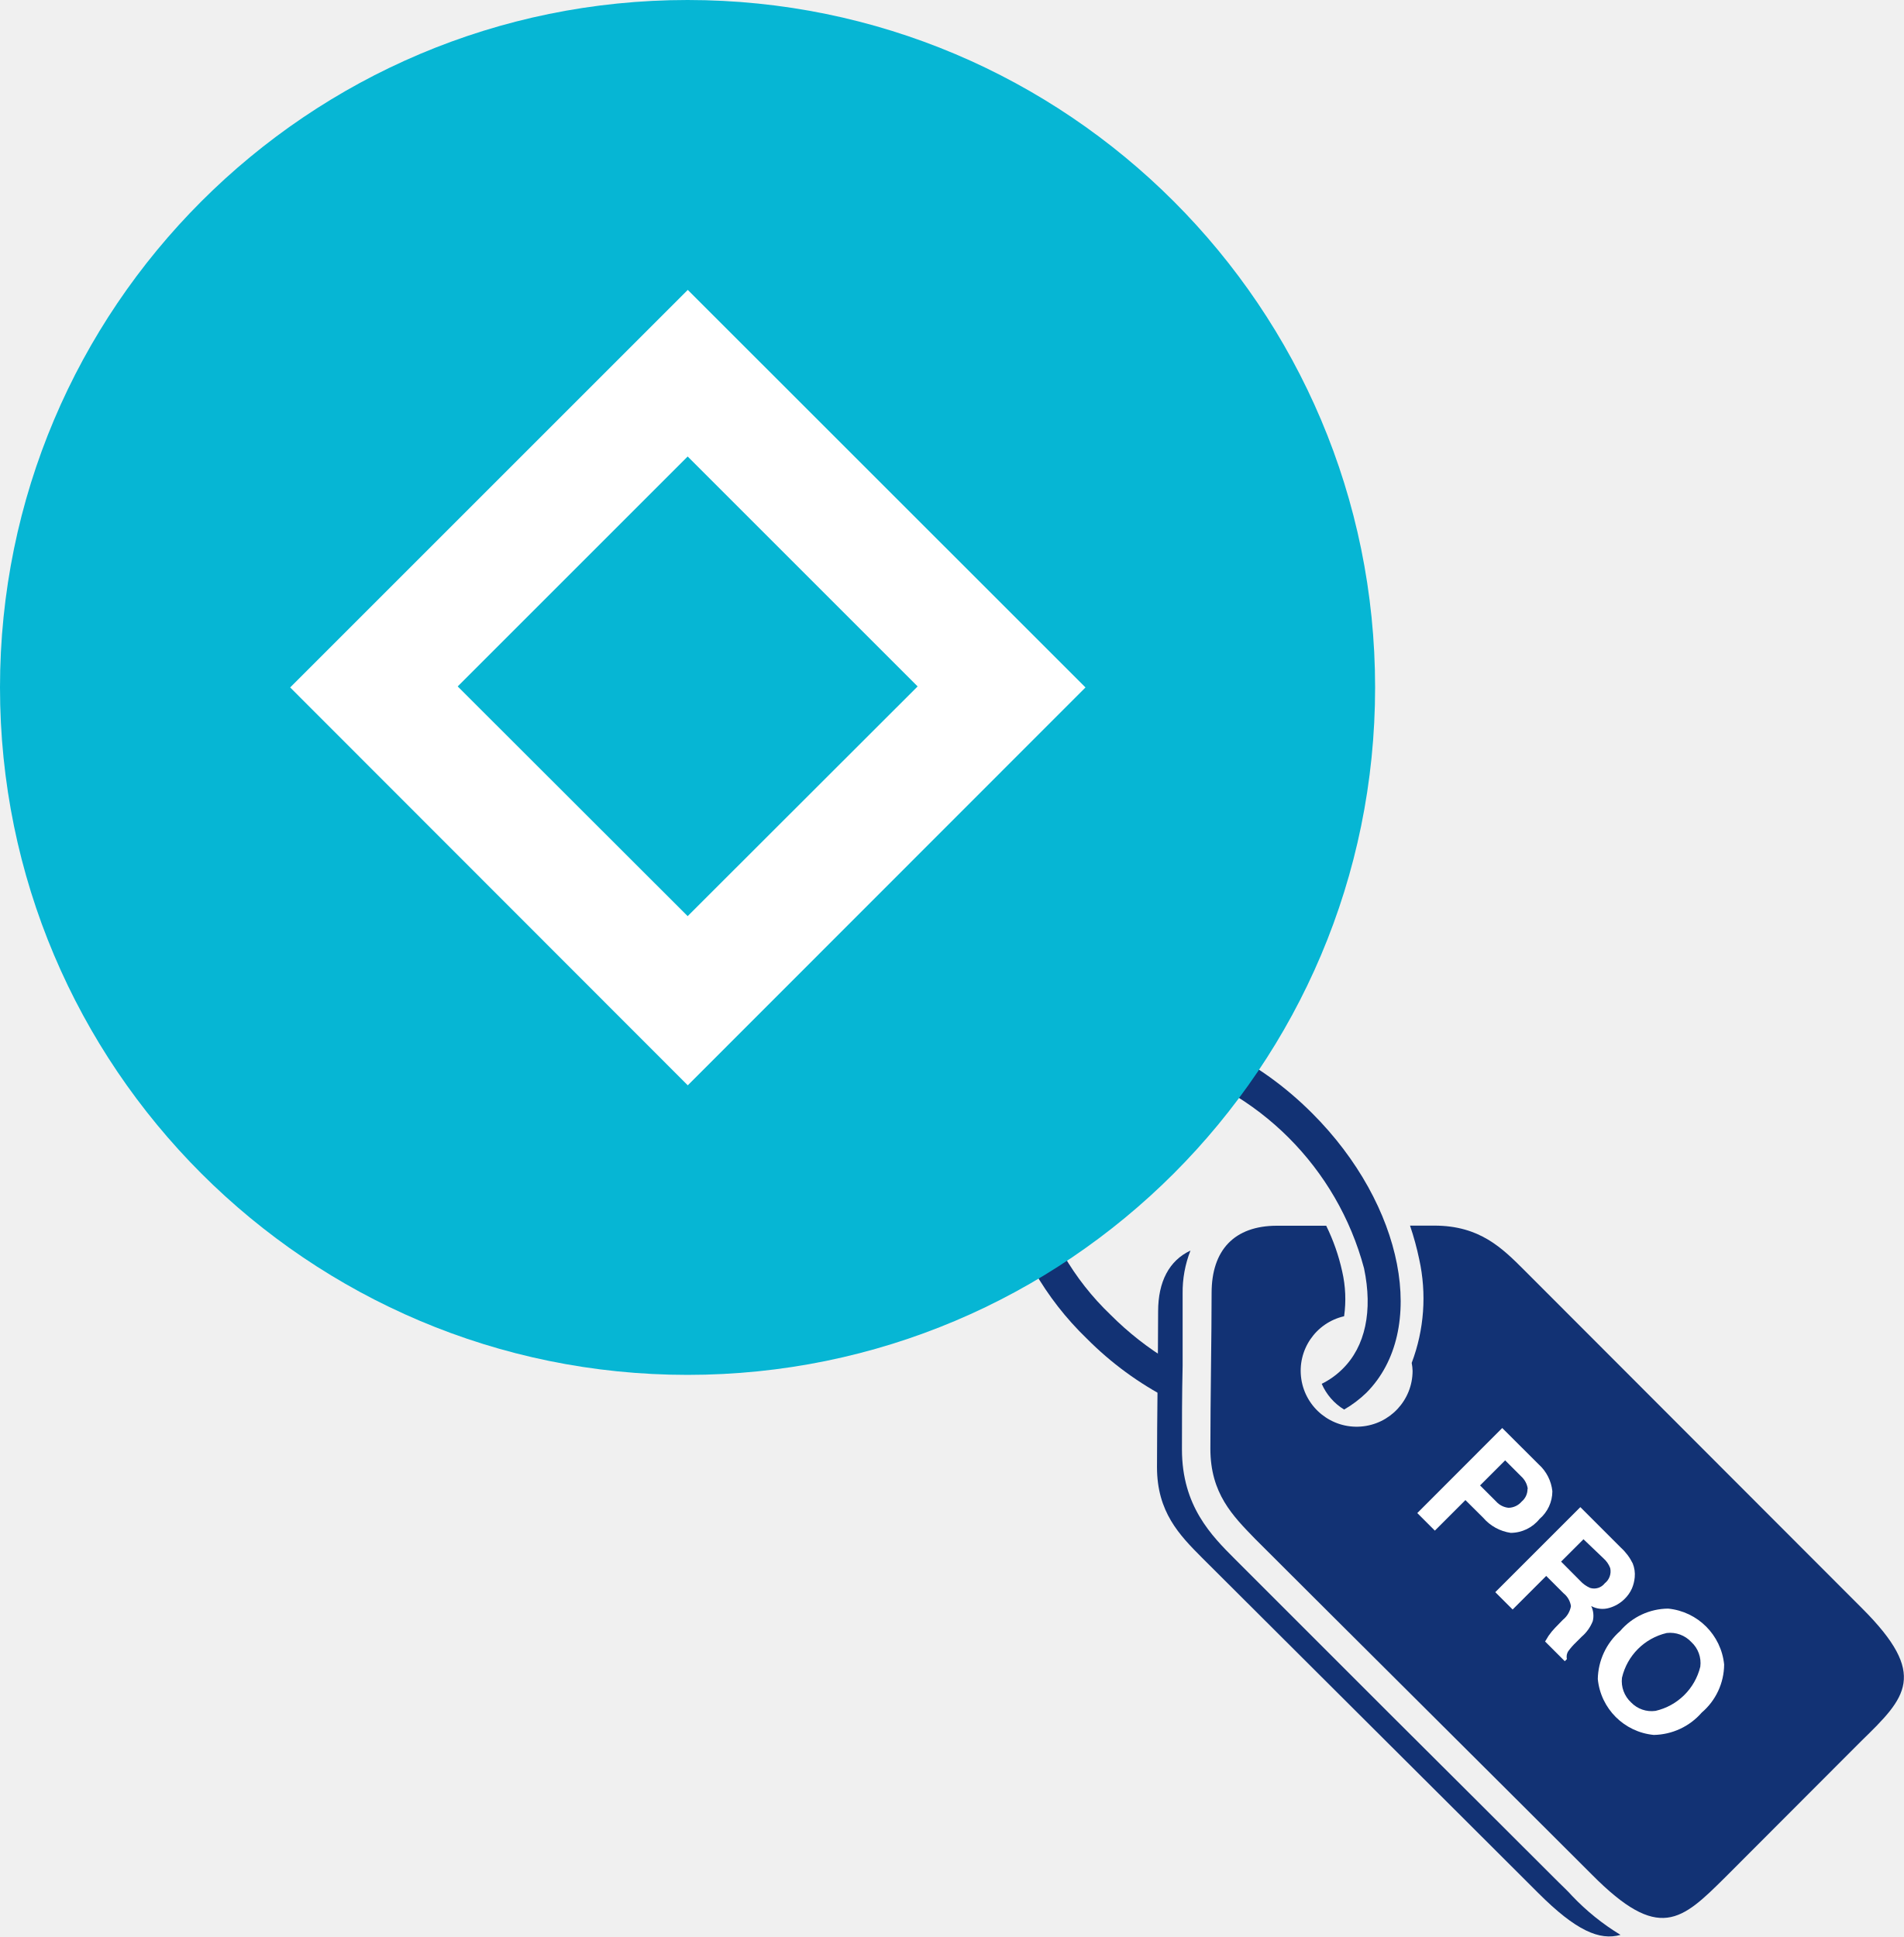
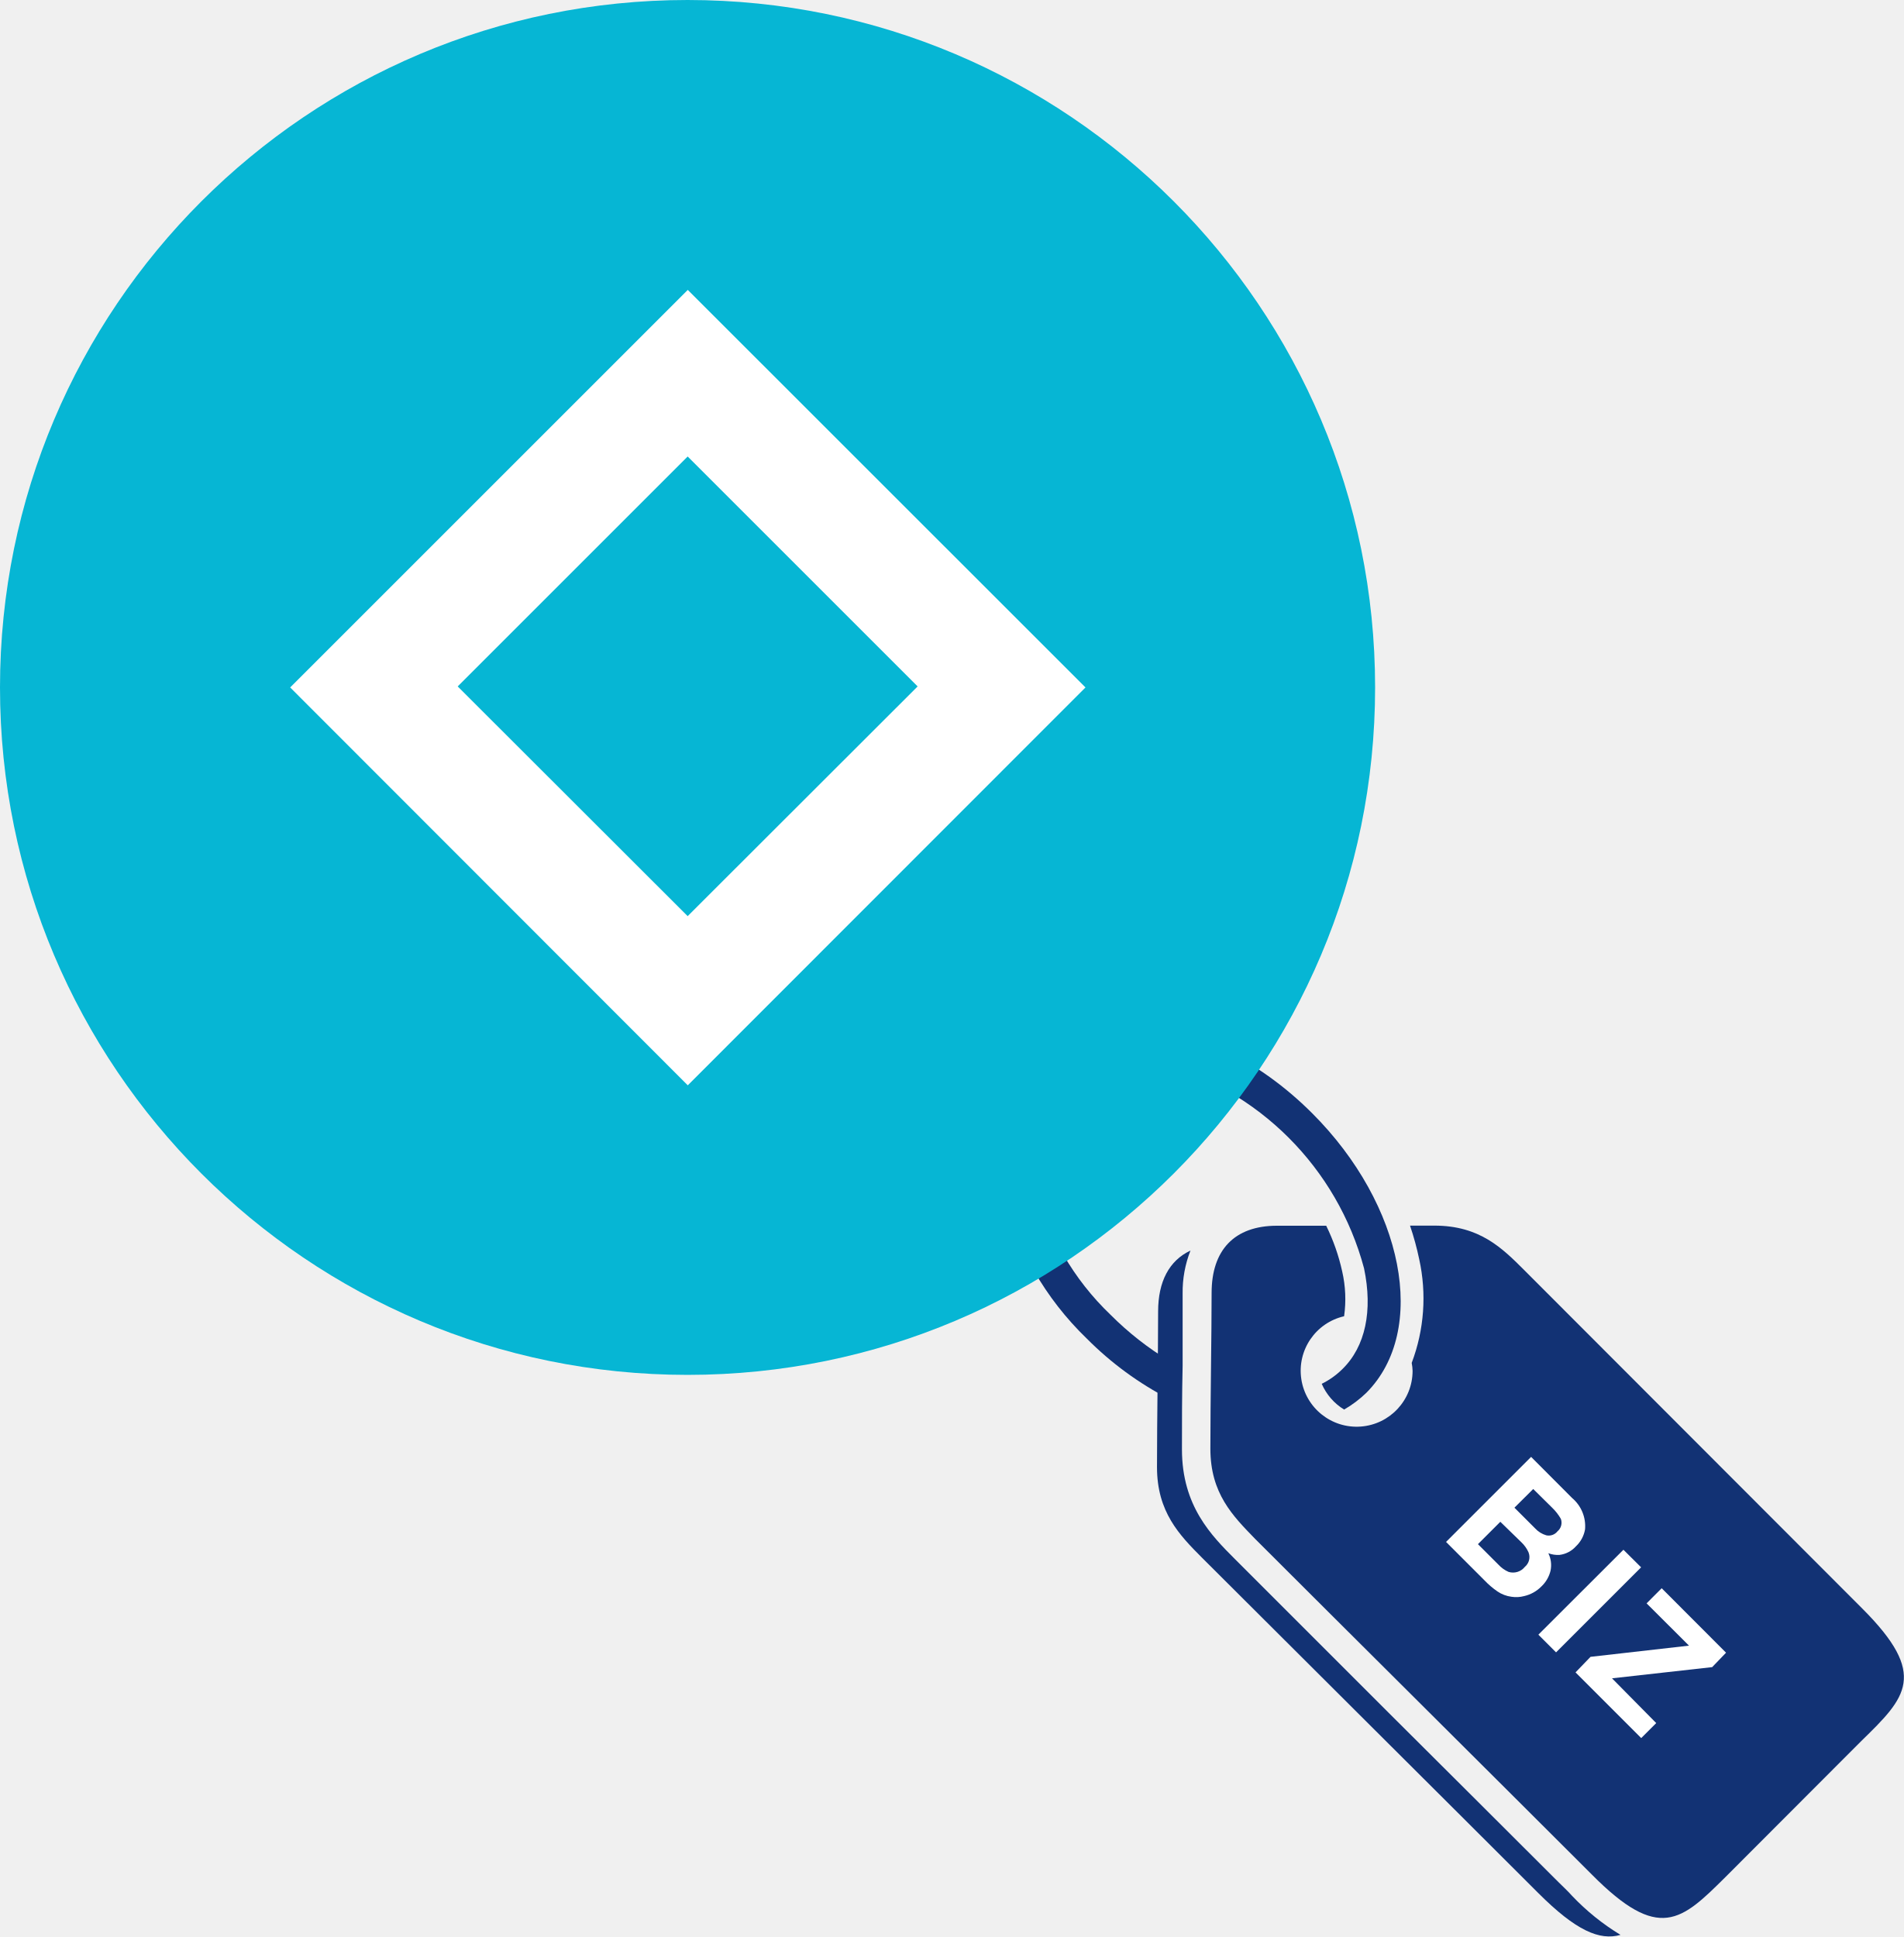
<svg xmlns="http://www.w3.org/2000/svg" viewBox="0 0 170.13 173.12">
  <defs>
-     <style>.cls-1,.cls-2{fill:#123274;}.cls-1{fill-rule:evenodd;}.cls-3{fill:#fff;}.cls-4{fill:#06b6d4;}</style>
+     <style>.cls-1,.cls-2{fill:#123274;}.cls-1{fill-rule:evenodd;}.cls-3{fill:#06b6d4;}.cls-4{fill:#fff;}</style>
  </defs>
  <g id="Livello_2" data-name="Livello 2">
    <g id="Livello_1-2" data-name="Livello 1">
      <path class="cls-1" d="M140.48,169.44c-.39-.44-.8-.81-1.22-1.23-4.25-4.25-9.83-9.81-15.18-15.14l-13-13-.7-.7c-2.12-2.12-4.76-4.76-4.76-9.83,0-2.28,0-4.93.06-7.48,0-2.36,0-4.62,0-6.45a10.15,10.15,0,0,1,.7-3.84c-1.9.89-2.89,2.77-2.89,5.44,0,3.8-.1,9.54-.1,13.92,0,4,2,6.06,4,8.07,7.07,7.07,21.78,21.7,30.08,30,3.36,3.36,5.47,4.26,7.34,3.73A20.92,20.92,0,0,1,140.48,169.44Z" />
      <path class="cls-1" d="M166.41,143.76l-30.18-30.22c-2-2-4-4-8.06-4H126a25.51,25.51,0,0,1,.82,3,16.27,16.27,0,0,1-.67,9.27,4.29,4.29,0,0,1,.08.72,5,5,0,1,1-6.12-4.89,11,11,0,0,0-.17-4,18,18,0,0,0-1.43-4.09l-4.4,0c-3.82,0-5.84,2.19-5.84,6s-.11,9.55-.11,13.93c0,4,2,6,4,8.06,7.07,7.07,21.79,21.7,30.09,30,6,6.06,8,4.13,11.92.24l12.16-12.18C170.33,151.7,172.34,149.69,166.41,143.76Z" />
      <path class="cls-1" d="M117.25,99.49c-5-5-11-7.69-16.24-7.87l-1.2,3,.67,0a14.38,14.38,0,0,1,3,.33,26,26,0,0,1,18.41,18.4c.8,3.8.12,7-1.92,9a7.08,7.08,0,0,1-1.86,1.33,5.06,5.06,0,0,0,2,2.3,10.09,10.09,0,0,0,2-1.51C127.63,118.9,125.47,107.7,117.25,99.49Z" />
      <path class="cls-2" d="M104.52,121.65a27.54,27.54,0,0,1-5.28-4.14,24,24,0,0,1-6.74-11.67,11.67,11.67,0,0,1,.26-6.44l-1.91-2.86a13.38,13.38,0,0,0-1.28,9.92,27.13,27.13,0,0,0,7.54,13.17,29.34,29.34,0,0,0,7.41,5.43Z" />
-       <path class="cls-3" d="M135,137a4,4,0,0,1-2.46-1.35l-1.59-1.58-2.73,2.73-1.57-1.57,7.59-7.6,3.27,3.26a3.75,3.75,0,0,1,1.21,2.39,3.26,3.26,0,0,1-1.15,2.48A3.32,3.32,0,0,1,135,137Zm1.52-3.95a1.83,1.83,0,0,0-.59-1.1l-1.43-1.43-2.24,2.24,1.43,1.43a1.71,1.71,0,0,0,1.12.57,1.59,1.59,0,0,0,1.17-.56A1.45,1.45,0,0,0,136.5,133.08Z" />
-       <path class="cls-3" d="M145.9,139.73a2.63,2.63,0,0,1,.18,1.24,3.32,3.32,0,0,1-.25,1,3,3,0,0,1-.66.94,3.17,3.17,0,0,1-1.34.79,2.12,2.12,0,0,1-1.64-.16,2,2,0,0,1,.14,1.35,3.54,3.54,0,0,1-1,1.4l-.51.51a5.67,5.67,0,0,0-.66.75.89.89,0,0,0-.14.73l-.19.19-1.76-1.76.31-.51a5.63,5.63,0,0,1,.59-.72l.69-.71a2,2,0,0,0,.72-1.22,1.8,1.8,0,0,0-.66-1.15l-1.55-1.55-3,3-1.55-1.55,7.6-7.6,3.63,3.63A4.67,4.67,0,0,1,145.9,139.73Zm-4.4-2.16-2,2,1.7,1.71a2.63,2.63,0,0,0,.89.64,1.2,1.2,0,0,0,1.31-.41,1.35,1.35,0,0,0,.49-1.36,2.19,2.19,0,0,0-.6-.87Z" />
-       <path class="cls-3" d="M147.78,155.06a5.56,5.56,0,0,1-5-5,5.85,5.85,0,0,1,2-4.29,5.69,5.69,0,0,1,4.29-2,5.58,5.58,0,0,1,5,5,5.69,5.69,0,0,1-2,4.29A5.81,5.81,0,0,1,147.78,155.06Zm.16-2.15a5.35,5.35,0,0,0,4-3.95,2.55,2.55,0,0,0-.8-2.2,2.59,2.59,0,0,0-2.2-.81,5.35,5.35,0,0,0-4,4,2.59,2.59,0,0,0,.81,2.2A2.54,2.54,0,0,0,147.94,152.91Z" />
-       <circle class="cls-4" cx="61.44" cy="61.44" r="61.44" />
-       <path class="cls-3" d="M61.46,97,25.93,61.44,61.46,25.91,97,61.44ZM40.9,61.35,61.45,81.88,82,61.35,61.45,40.8Z" />
+       <circle class="cls-3" cx="61.44" cy="61.44" r="61.44" />
+       <path class="cls-4" d="M61.46,97,25.93,61.44,61.46,25.91,97,61.44ZM40.9,61.35,61.45,81.88,82,61.35,61.45,40.8Z" />
+       <path class="cls-4" d="M141.64,136.69a2.72,2.72,0,0,1-.81,1.51,2.36,2.36,0,0,1-1.47.77,2.41,2.41,0,0,1-1-.15,2.43,2.43,0,0,1,.2,1.55,2.84,2.84,0,0,1-.81,1.41,3.14,3.14,0,0,1-1.55.87,2.75,2.75,0,0,1-1.14.06,2.87,2.87,0,0,1-1.24-.47,7.34,7.34,0,0,1-1.17-1l-3.43-3.43,7.6-7.6,3.67,3.68A3.29,3.29,0,0,1,141.64,136.69Zm-7.57-.68-2,2,1.84,1.84a2.65,2.65,0,0,0,.9.64,1.35,1.35,0,0,0,1.45-.45,1.14,1.14,0,0,0,.33-1.3,2.83,2.83,0,0,0-.63-.89Zm2.94-2.93-1.68,1.67,1.85,1.85a2.17,2.17,0,0,0,1,.62,1,1,0,0,0,1-.36,1,1,0,0,0,.3-1.11,4.47,4.47,0,0,0-.78-1Z" />
+       <path class="cls-4" d="M139.05,147.68l-1.58-1.58,7.6-7.59,1.58,1.57Z" />
+       <path class="cls-4" d="M142.13,148.08l8.8-1-3.79-3.78,1.35-1.35,5.75,5.76L153,149,144.05,150,148,154l-1.34,1.34-5.87-5.87Z" />
    </g>
  </g>
</svg>
